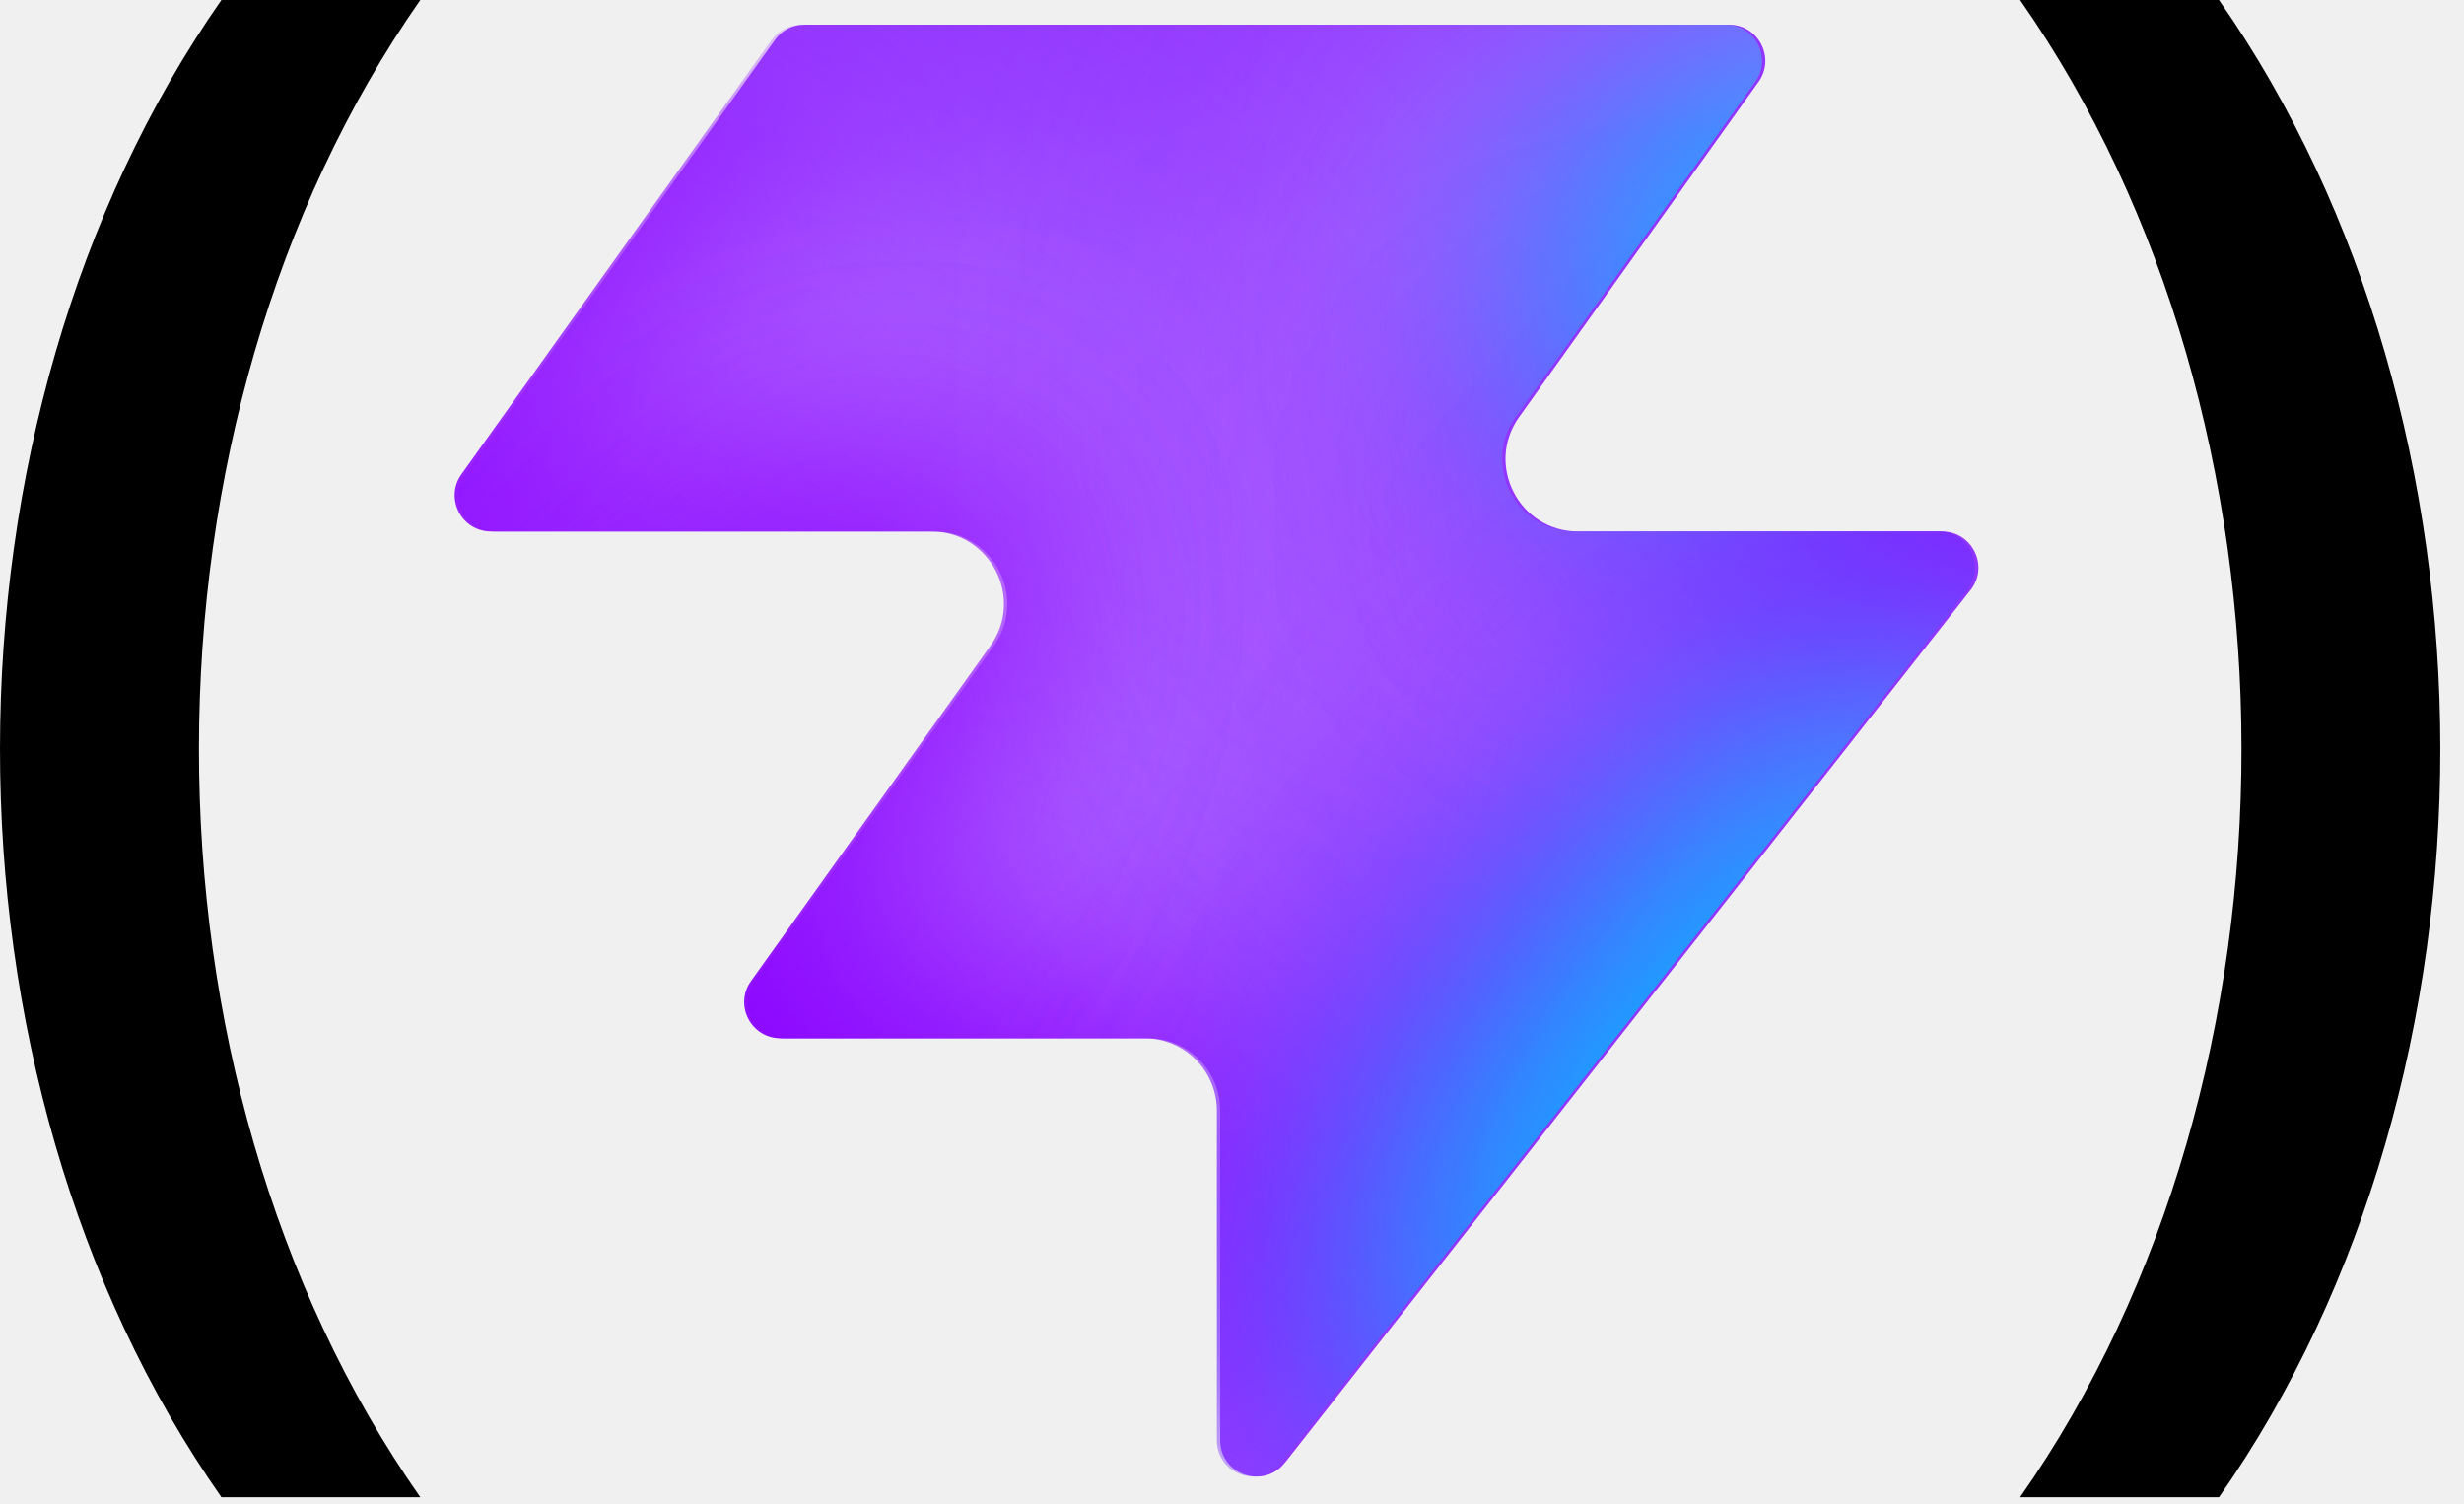
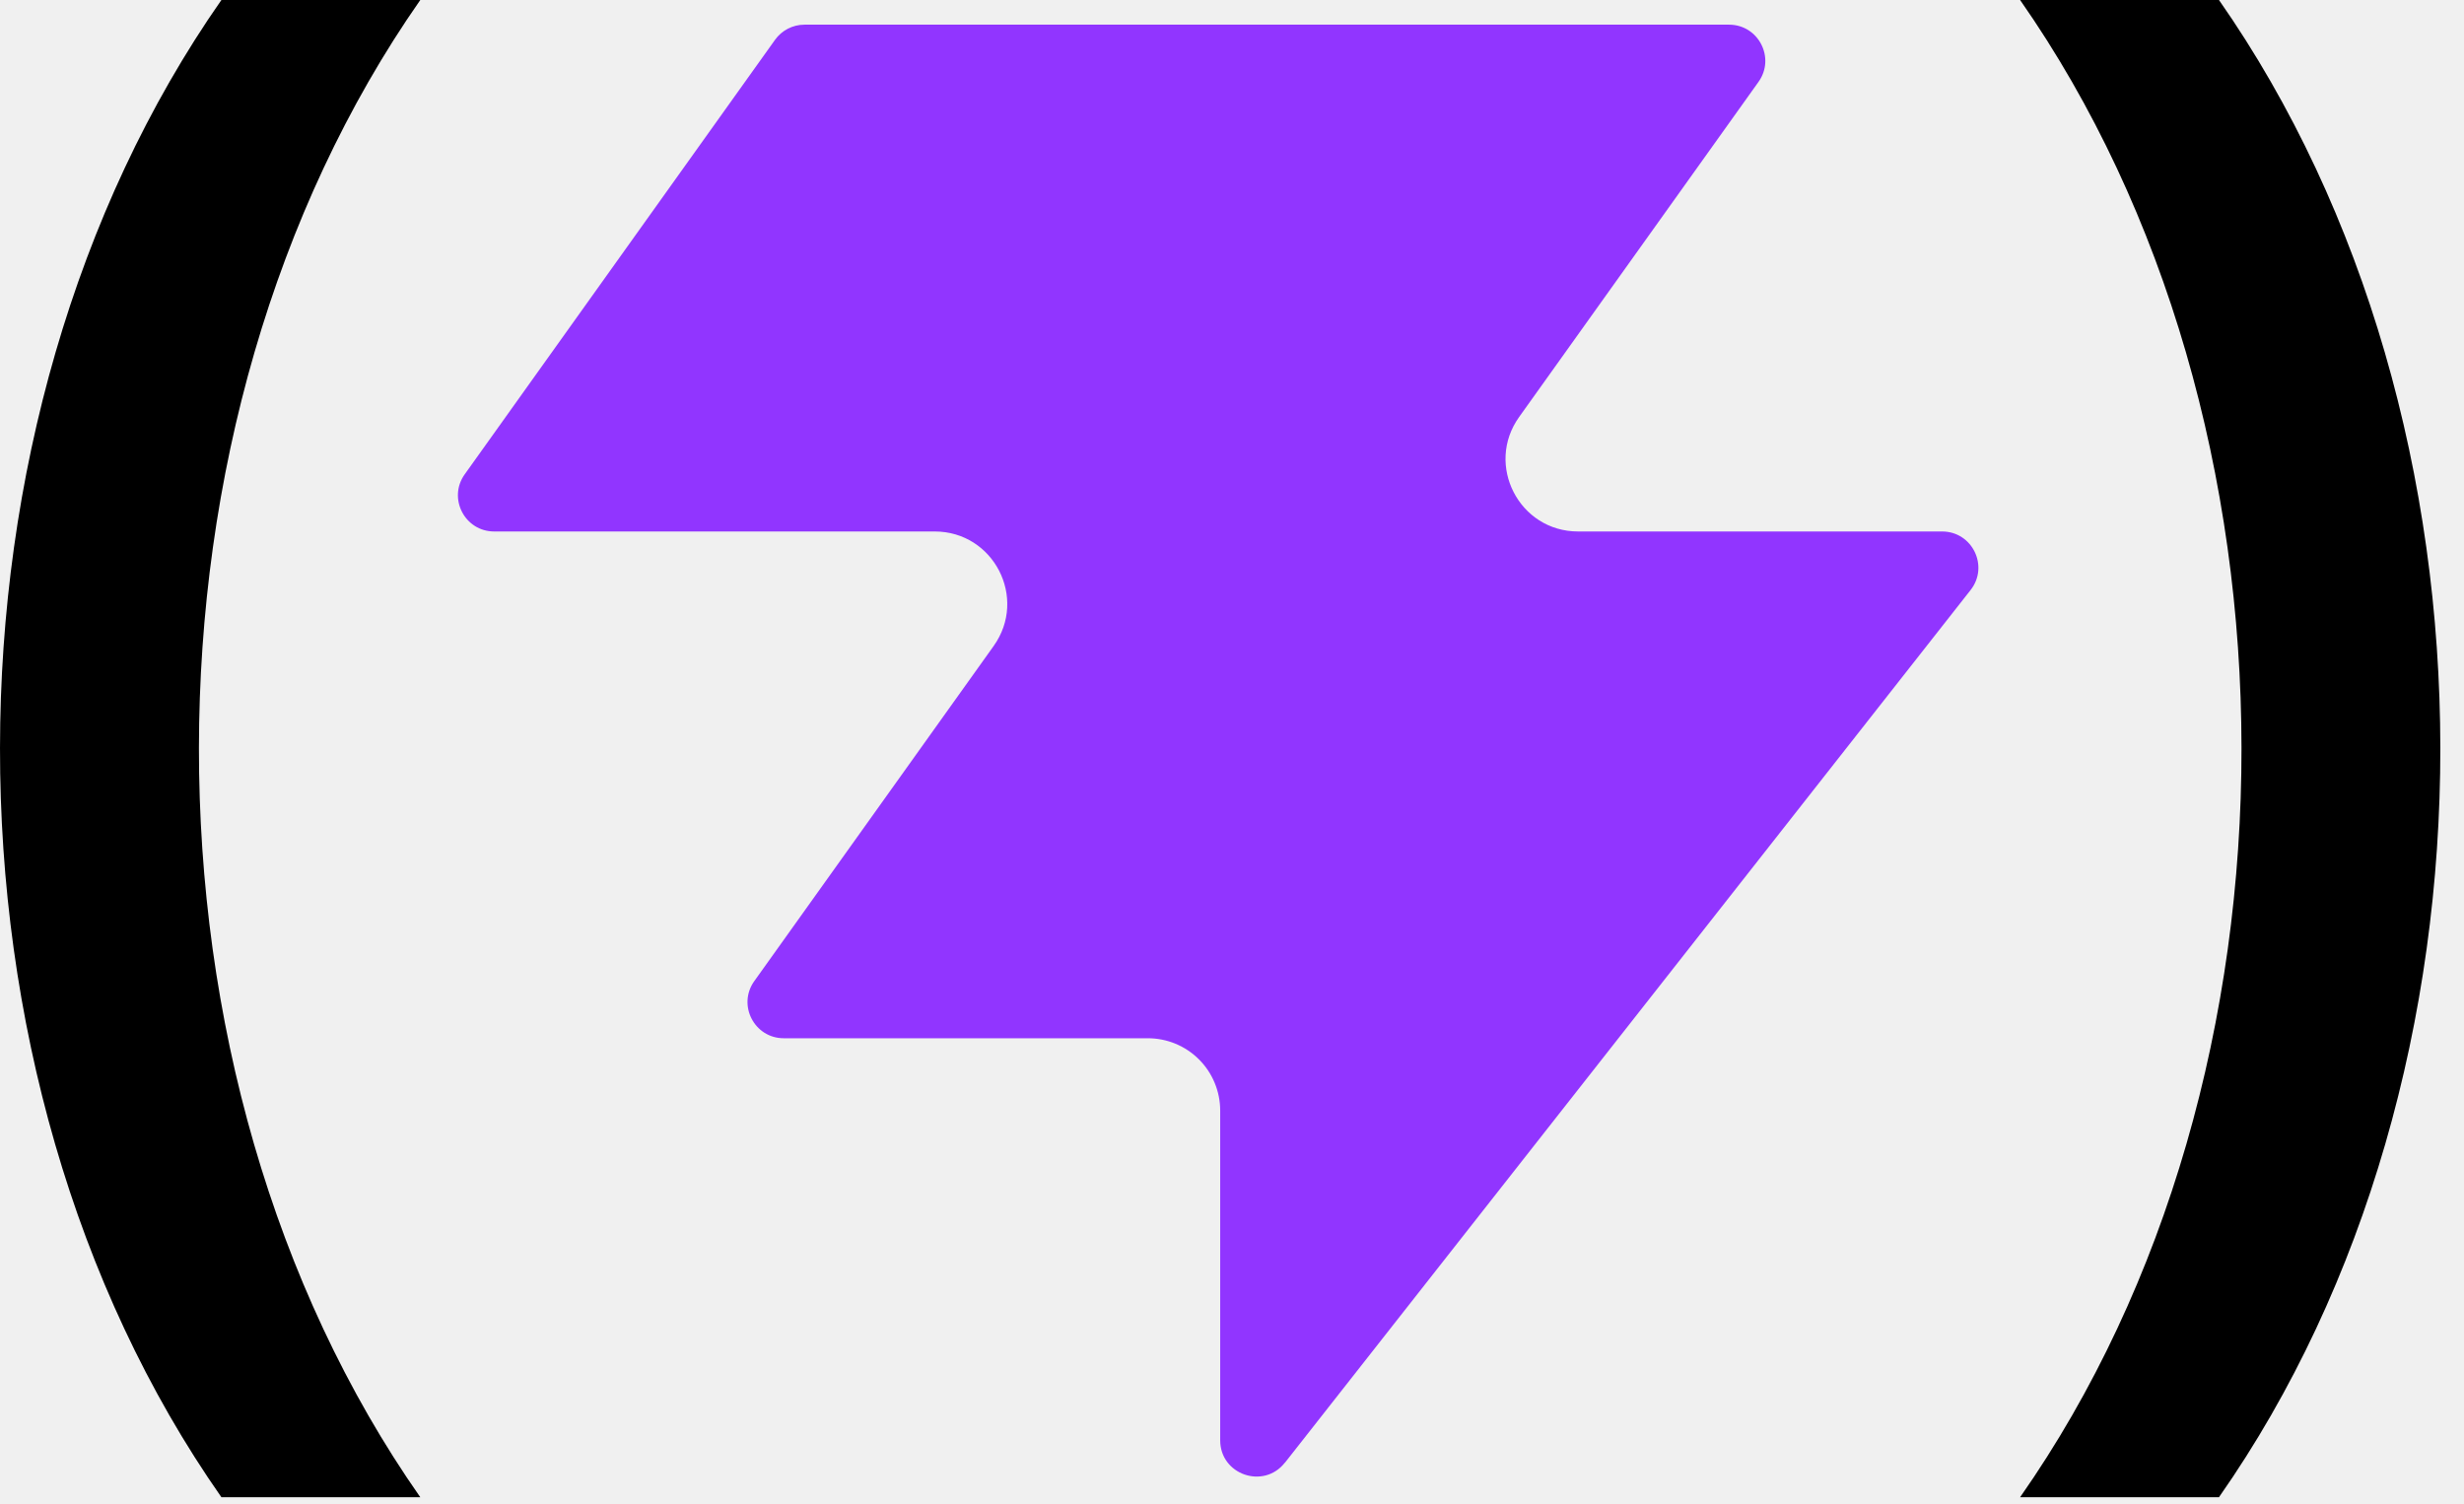
<svg xmlns="http://www.w3.org/2000/svg" width="77" height="47" fill="none" aria-labelledby="vite-logo-title" viewBox="0 0 77 47">
  <style>.parenthesis{fill:#000}@media (prefers-color-scheme:dark){.parenthesis{fill:#fff}}</style>
  <path fill="#9135ff" d="M40.151 45.71c-.663.844-2.02.374-2.02-.699V34.708a2.26 2.26 0 0 0-2.262-2.262H24.493c-.92 0-1.457-1.04-.92-1.788l7.479-10.471c1.07-1.498 0-3.578-1.842-3.578H15.443c-.92 0-1.456-1.04-.92-1.788l9.696-13.576c.213-.297.556-.474.92-.474h28.894c.92 0 1.456 1.04.92 1.788l-7.48 10.472c-1.07 1.497 0 3.578 1.842 3.578h11.376c.944 0 1.474 1.087.89 1.83L40.153 45.712z" />
-   <mask id="a" width="48" height="47" x="14" y="0" maskUnits="userSpaceOnUse" style="mask-type:alpha">
+   <mask id="a" width="48" height="47" x="14" y="0" maskUnits="userSpaceOnUse">
    <path fill="#000" d="M40.047 45.71c-.663.843-2.02.374-2.02-.699V34.708a2.26 2.26 0 0 0-2.262-2.262H24.389c-.92 0-1.457-1.04-.92-1.788l7.479-10.472c1.07-1.497 0-3.578-1.842-3.578H15.34c-.92 0-1.456-1.04-.92-1.788l9.696-13.575c.213-.297.556-.474.92-.474H53.93c.92 0 1.456 1.04.92 1.788L47.37 13.03c-1.07 1.498 0 3.578 1.842 3.578h11.376c.944 0 1.474 1.088.89 1.831L40.049 45.712z" />
  </mask>
  <g mask="url(#a)">
    <g filter="url(#b)">
      <ellipse cx="5.508" cy="14.704" fill="#eee6ff" rx="5.508" ry="14.704" transform="rotate(269.814 20.96 11.29)scale(-1 1)" />
    </g>
    <g filter="url(#c)">
      <ellipse cx="10.399" cy="29.851" fill="#eee6ff" rx="10.399" ry="29.851" transform="rotate(89.814 -16.902 -8.275)scale(1 -1)" />
    </g>
    <g filter="url(#d)">
      <ellipse cx="5.508" cy="30.487" fill="#8900ff" rx="5.508" ry="30.487" transform="rotate(89.814 -19.197 -7.127)scale(1 -1)" />
    </g>
    <g filter="url(#e)">
      <ellipse cx="5.508" cy="30.599" fill="#8900ff" rx="5.508" ry="30.599" transform="rotate(89.814 -25.928 4.177)scale(1 -1)" />
    </g>
    <g filter="url(#f)">
      <ellipse cx="5.508" cy="30.599" fill="#8900ff" rx="5.508" ry="30.599" transform="rotate(89.814 -25.738 5.52)scale(1 -1)" />
    </g>
    <g filter="url(#g)">
      <ellipse cx="14.072" cy="22.078" fill="#eee6ff" rx="14.072" ry="22.078" transform="rotate(93.35 31.245 55.578)scale(-1 1)" />
    </g>
    <g filter="url(#h)">
      <ellipse cx="3.47" cy="21.501" fill="#8900ff" rx="3.47" ry="21.501" transform="rotate(89.009 35.419 55.202)scale(-1 1)" />
    </g>
    <g filter="url(#i)">
      <ellipse cx="3.47" cy="21.501" fill="#8900ff" rx="3.47" ry="21.501" transform="rotate(89.009 35.419 55.202)scale(-1 1)" />
    </g>
    <g filter="url(#j)">
      <ellipse cx="14.592" cy="9.743" fill="#8900ff" rx="4.407" ry="29.108" transform="rotate(39.51 14.592 9.743)" />
    </g>
    <g filter="url(#k)">
      <ellipse cx="61.728" cy="-5.321" fill="#8900ff" rx="4.407" ry="29.108" transform="rotate(37.892 61.728 -5.32)" />
    </g>
    <g filter="url(#l)">
      <ellipse cx="55.618" cy="7.104" fill="#00c2ff" rx="5.971" ry="9.665" transform="rotate(37.892 55.618 7.104)" />
    </g>
    <g filter="url(#m)">
      <ellipse cx="12.326" cy="39.103" fill="#8900ff" rx="4.407" ry="29.108" transform="rotate(37.892 12.326 39.103)" />
    </g>
    <g filter="url(#n)">
      <ellipse cx="12.326" cy="39.103" fill="#8900ff" rx="4.407" ry="29.108" transform="rotate(37.892 12.326 39.103)" />
    </g>
    <g filter="url(#o)">
      <ellipse cx="49.857" cy="30.678" fill="#8900ff" rx="4.407" ry="29.108" transform="rotate(37.892 49.857 30.678)" />
    </g>
    <g filter="url(#p)">
      <ellipse cx="52.623" cy="33.171" fill="#00c2ff" rx="5.971" ry="15.297" transform="rotate(37.892 52.623 33.17)" />
    </g>
  </g>
  <path d="M6.919 0c-9.198 13.166-9.252 33.575 0 46.789h6.215c-9.25-13.214-9.196-33.623 0-46.789zm62.424 0h-6.215c9.198 13.166 9.252 33.575 0 46.789h6.215c9.25-13.214 9.196-33.623 0-46.789" class="parenthesis" />
  <defs>
    <filter id="b" width="60.045" height="41.654" x="-5.564" y="16.92" color-interpolation-filters="sRGB" filterUnits="userSpaceOnUse">
      <feFlood flood-opacity="0" result="BackgroundImageFix" />
      <feBlend in="SourceGraphic" in2="BackgroundImageFix" result="shape" />
      <feGaussianBlur result="effect1_foregroundBlur_2002_17286" stdDeviation="7.659" />
    </filter>
    <filter id="c" width="90.34" height="51.437" x="-40.407" y="-6.762" color-interpolation-filters="sRGB" filterUnits="userSpaceOnUse">
      <feFlood flood-opacity="0" result="BackgroundImageFix" />
      <feBlend in="SourceGraphic" in2="BackgroundImageFix" result="shape" />
      <feGaussianBlur result="effect1_foregroundBlur_2002_17286" stdDeviation="7.659" />
    </filter>
    <filter id="d" width="79.355" height="29.4" x="-35.435" y="2.801" color-interpolation-filters="sRGB" filterUnits="userSpaceOnUse">
      <feFlood flood-opacity="0" result="BackgroundImageFix" />
      <feBlend in="SourceGraphic" in2="BackgroundImageFix" result="shape" />
      <feGaussianBlur result="effect1_foregroundBlur_2002_17286" stdDeviation="4.596" />
    </filter>
    <filter id="e" width="79.579" height="29.4" x="-30.84" y="20.8" color-interpolation-filters="sRGB" filterUnits="userSpaceOnUse">
      <feFlood flood-opacity="0" result="BackgroundImageFix" />
      <feBlend in="SourceGraphic" in2="BackgroundImageFix" result="shape" />
      <feGaussianBlur result="effect1_foregroundBlur_2002_17286" stdDeviation="4.596" />
    </filter>
    <filter id="f" width="79.579" height="29.4" x="-29.307" y="21.949" color-interpolation-filters="sRGB" filterUnits="userSpaceOnUse">
      <feFlood flood-opacity="0" result="BackgroundImageFix" />
      <feBlend in="SourceGraphic" in2="BackgroundImageFix" result="shape" />
      <feGaussianBlur result="effect1_foregroundBlur_2002_17286" stdDeviation="4.596" />
    </filter>
    <filter id="g" width="74.749" height="58.852" x="29.961" y="-17.13" color-interpolation-filters="sRGB" filterUnits="userSpaceOnUse">
      <feFlood flood-opacity="0" result="BackgroundImageFix" />
      <feBlend in="SourceGraphic" in2="BackgroundImageFix" result="shape" />
      <feGaussianBlur result="effect1_foregroundBlur_2002_17286" stdDeviation="7.659" />
    </filter>
    <filter id="h" width="61.377" height="25.362" x="37.754" y="3.055" color-interpolation-filters="sRGB" filterUnits="userSpaceOnUse">
      <feFlood flood-opacity="0" result="BackgroundImageFix" />
      <feBlend in="SourceGraphic" in2="BackgroundImageFix" result="shape" />
      <feGaussianBlur result="effect1_foregroundBlur_2002_17286" stdDeviation="4.596" />
    </filter>
    <filter id="i" width="61.377" height="25.362" x="37.754" y="3.055" color-interpolation-filters="sRGB" filterUnits="userSpaceOnUse">
      <feFlood flood-opacity="0" result="BackgroundImageFix" />
      <feBlend in="SourceGraphic" in2="BackgroundImageFix" result="shape" />
      <feGaussianBlur result="effect1_foregroundBlur_2002_17286" stdDeviation="4.596" />
    </filter>
    <filter id="j" width="56.045" height="63.649" x="-13.43" y="-22.082" color-interpolation-filters="sRGB" filterUnits="userSpaceOnUse">
      <feFlood flood-opacity="0" result="BackgroundImageFix" />
      <feBlend in="SourceGraphic" in2="BackgroundImageFix" result="shape" />
      <feGaussianBlur result="effect1_foregroundBlur_2002_17286" stdDeviation="4.596" />
    </filter>
    <filter id="k" width="54.814" height="64.646" x="34.321" y="-37.644" color-interpolation-filters="sRGB" filterUnits="userSpaceOnUse">
      <feFlood flood-opacity="0" result="BackgroundImageFix" />
      <feBlend in="SourceGraphic" in2="BackgroundImageFix" result="shape" />
      <feGaussianBlur result="effect1_foregroundBlur_2002_17286" stdDeviation="4.596" />
    </filter>
    <filter id="l" width="33.541" height="35.313" x="38.847" y="-10.552" color-interpolation-filters="sRGB" filterUnits="userSpaceOnUse">
      <feFlood flood-opacity="0" result="BackgroundImageFix" />
      <feBlend in="SourceGraphic" in2="BackgroundImageFix" result="shape" />
      <feGaussianBlur result="effect1_foregroundBlur_2002_17286" stdDeviation="4.596" />
    </filter>
    <filter id="m" width="54.814" height="64.646" x="-15.081" y="6.78" color-interpolation-filters="sRGB" filterUnits="userSpaceOnUse">
      <feFlood flood-opacity="0" result="BackgroundImageFix" />
      <feBlend in="SourceGraphic" in2="BackgroundImageFix" result="shape" />
      <feGaussianBlur result="effect1_foregroundBlur_2002_17286" stdDeviation="4.596" />
    </filter>
    <filter id="n" width="54.814" height="64.646" x="-15.081" y="6.78" color-interpolation-filters="sRGB" filterUnits="userSpaceOnUse">
      <feFlood flood-opacity="0" result="BackgroundImageFix" />
      <feBlend in="SourceGraphic" in2="BackgroundImageFix" result="shape" />
      <feGaussianBlur result="effect1_foregroundBlur_2002_17286" stdDeviation="4.596" />
    </filter>
    <filter id="o" width="54.814" height="64.646" x="22.45" y="-1.645" color-interpolation-filters="sRGB" filterUnits="userSpaceOnUse">
      <feFlood flood-opacity="0" result="BackgroundImageFix" />
      <feBlend in="SourceGraphic" in2="BackgroundImageFix" result="shape" />
      <feGaussianBlur result="effect1_foregroundBlur_2002_17286" stdDeviation="4.596" />
    </filter>
    <filter id="p" width="39.409" height="43.623" x="32.919" y="11.36" color-interpolation-filters="sRGB" filterUnits="userSpaceOnUse">
      <feFlood flood-opacity="0" result="BackgroundImageFix" />
      <feBlend in="SourceGraphic" in2="BackgroundImageFix" result="shape" />
      <feGaussianBlur result="effect1_foregroundBlur_2002_17286" stdDeviation="4.596" />
    </filter>
  </defs>
</svg>
